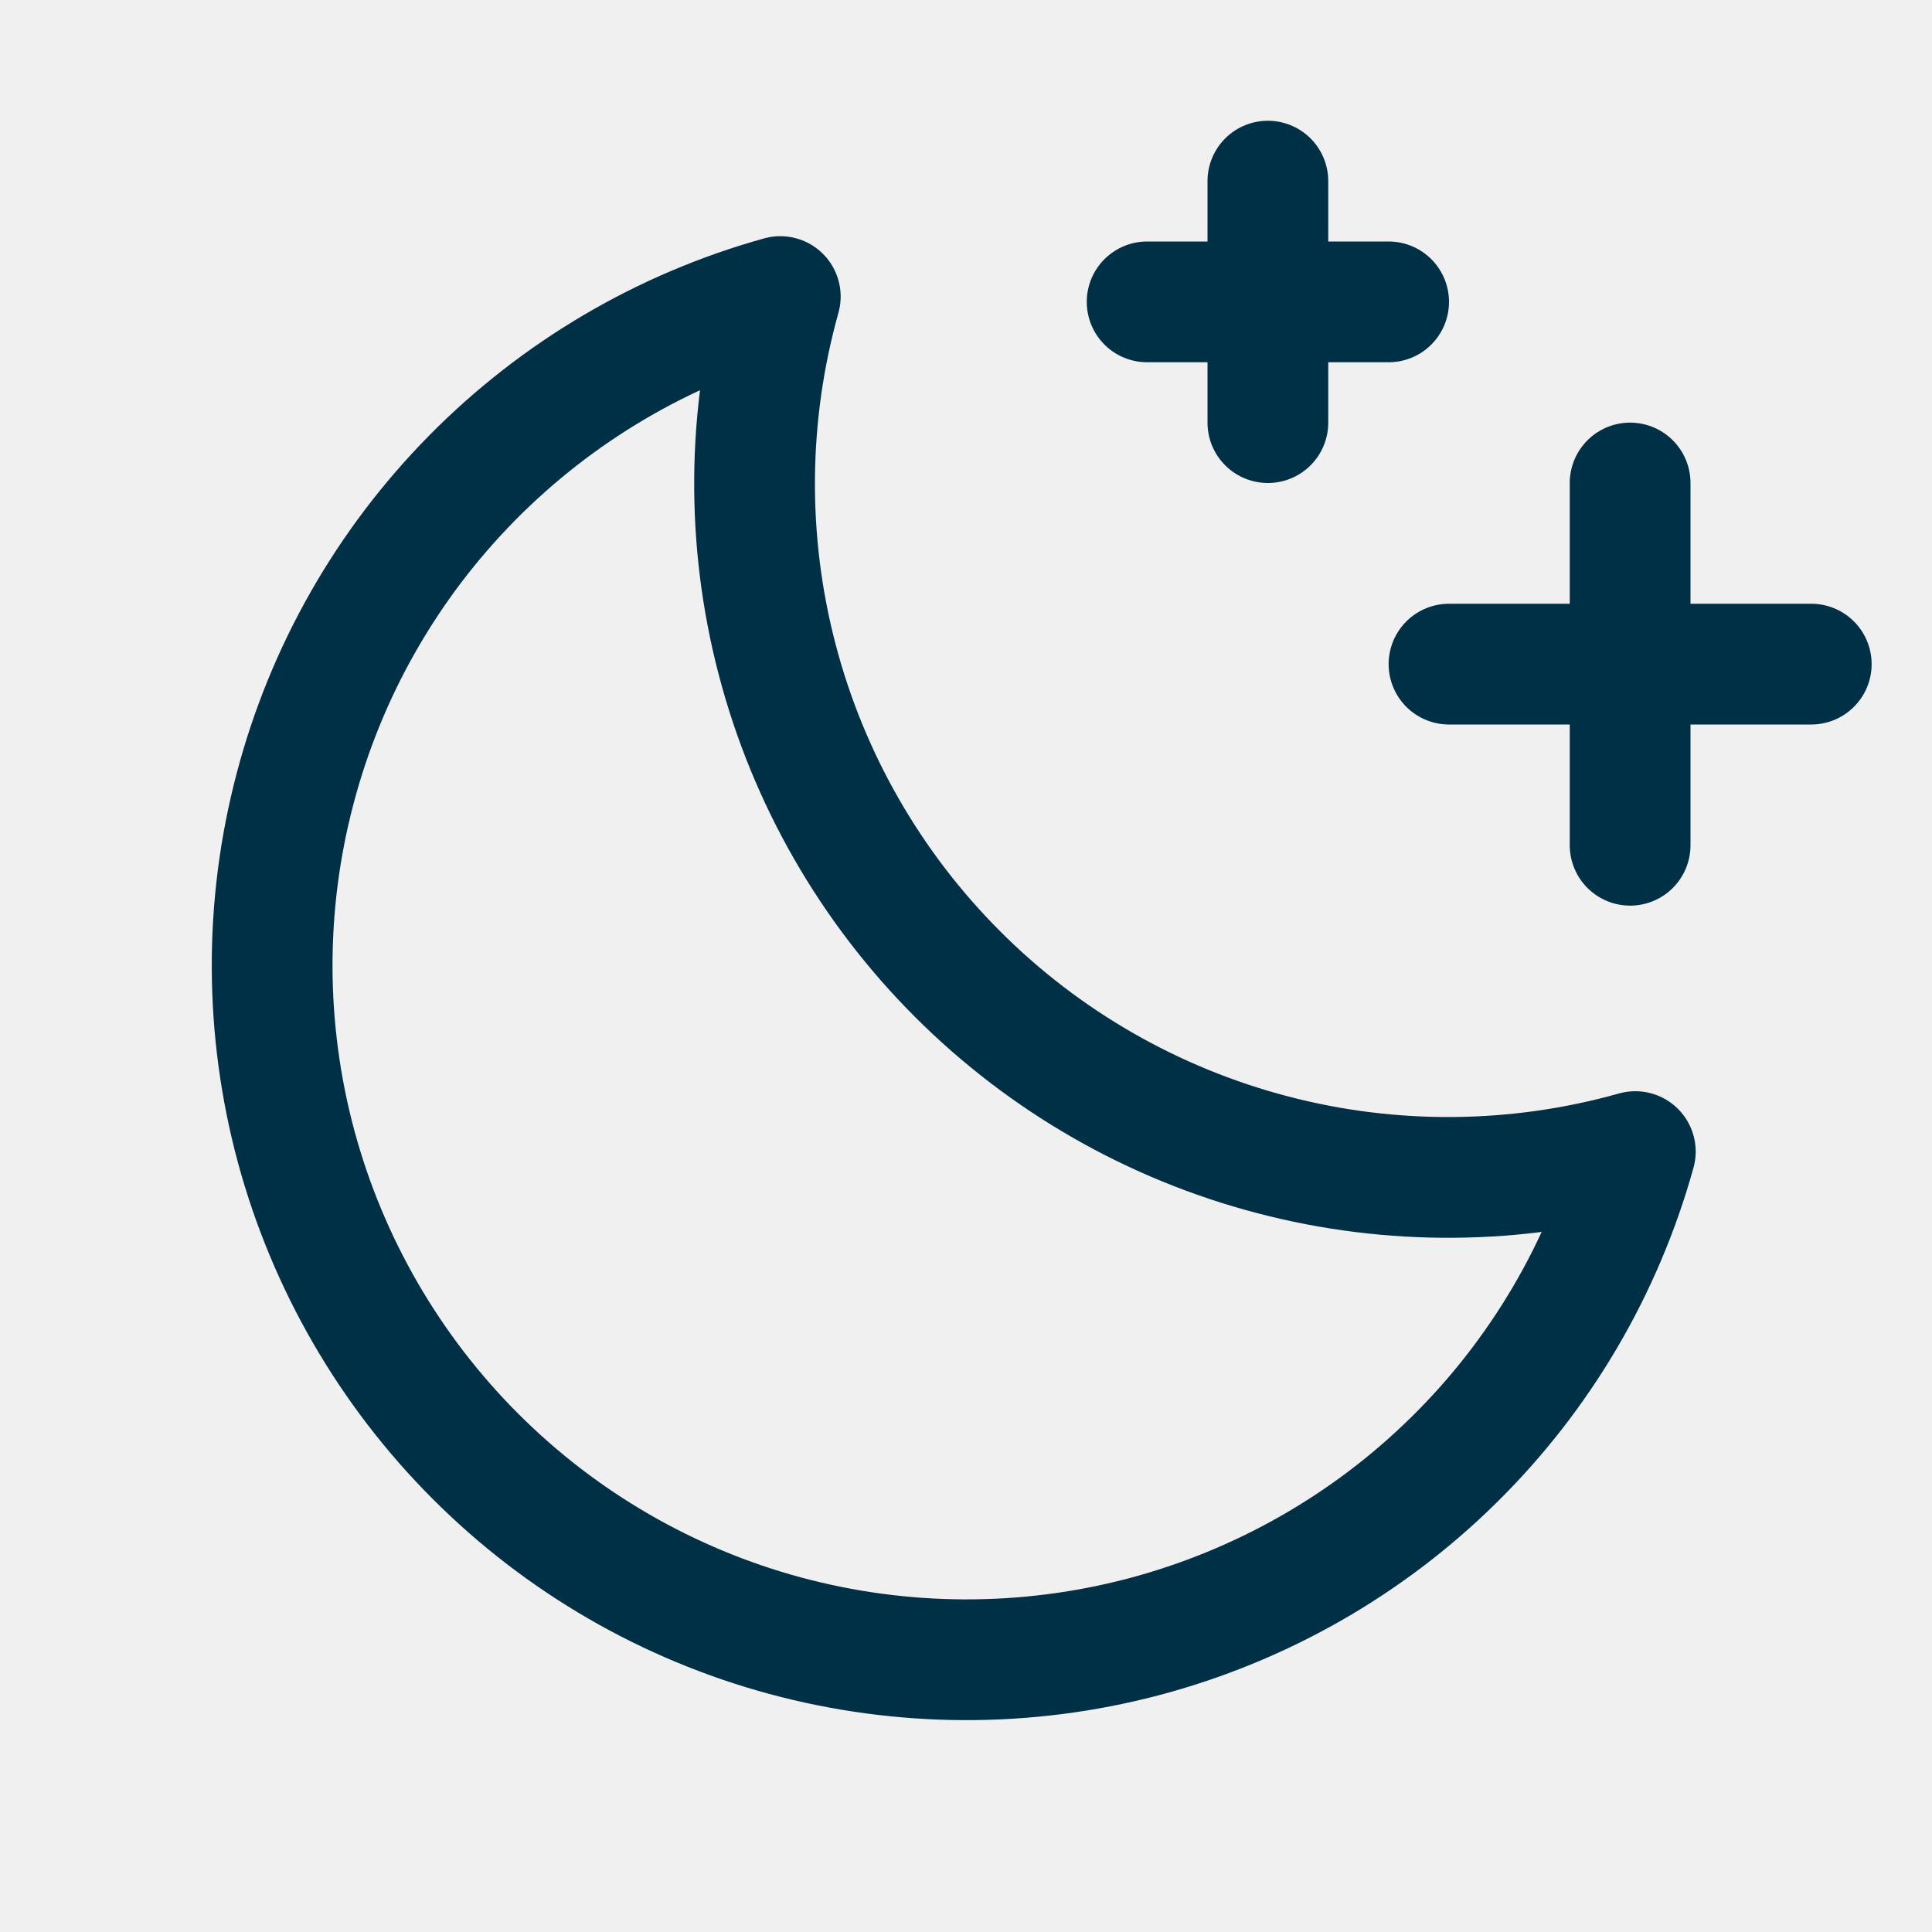
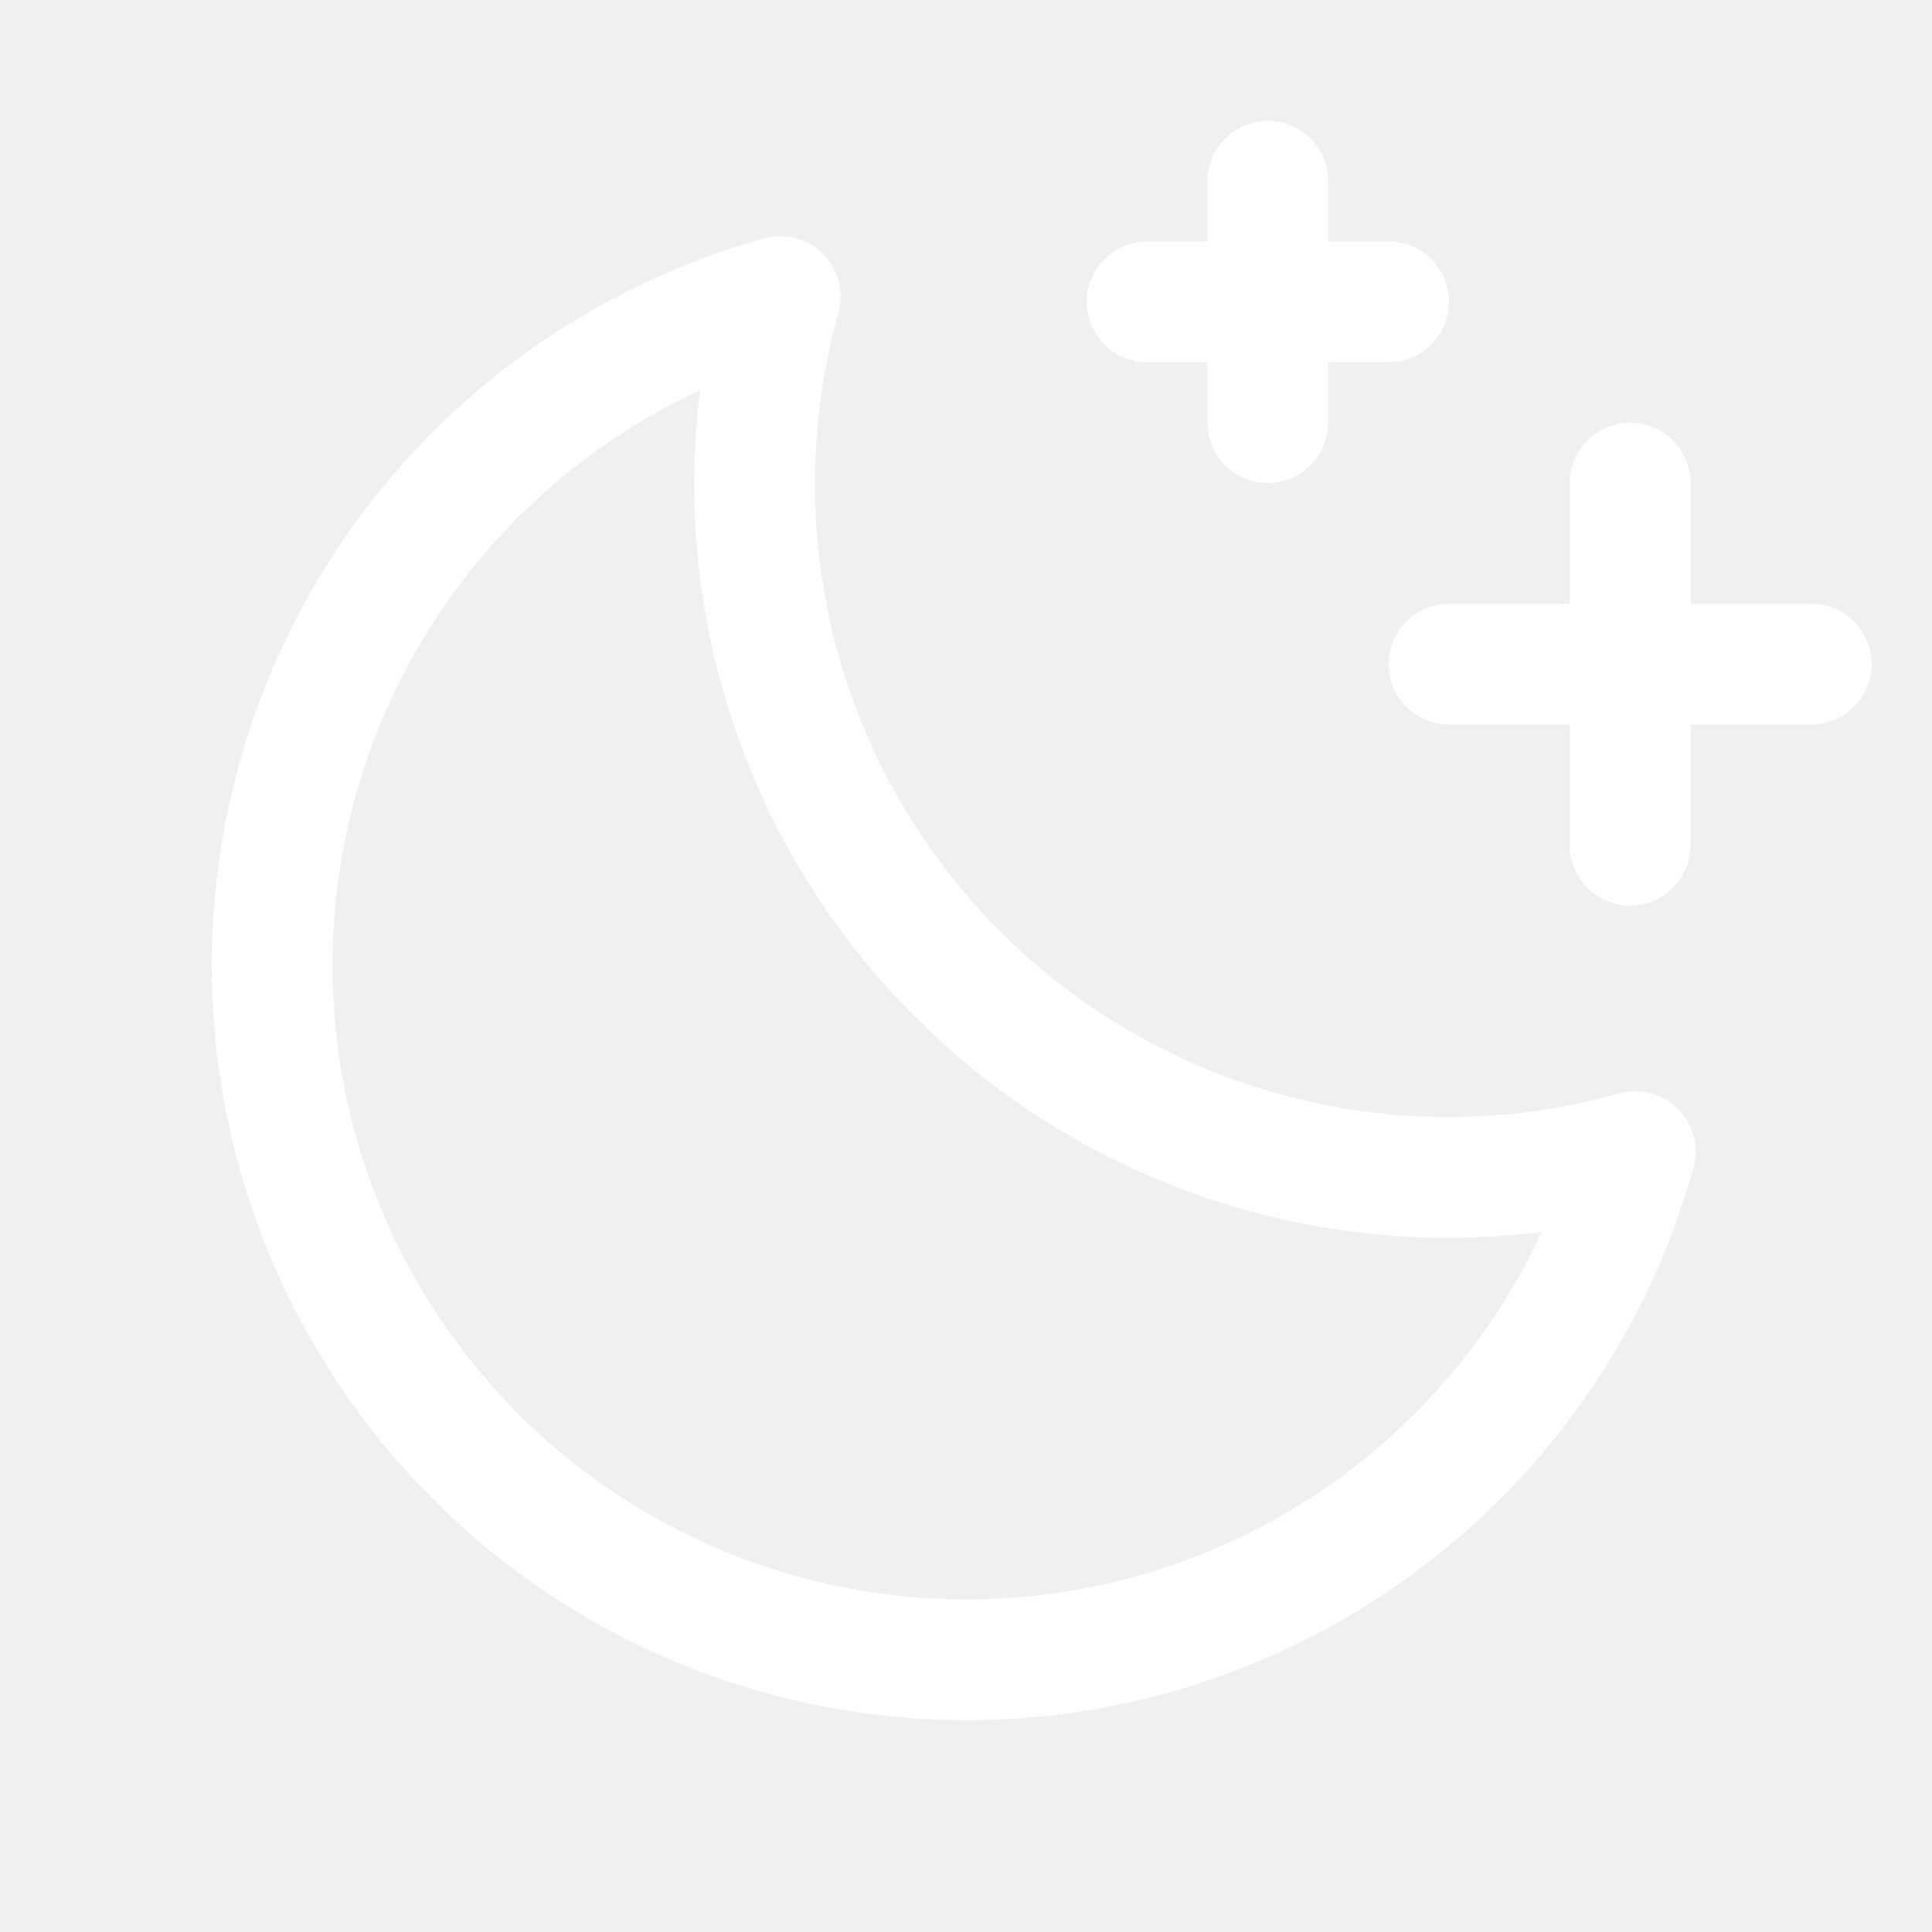
<svg xmlns="http://www.w3.org/2000/svg" width="16" height="16" viewBox="0 0 16 16" fill="none">
-   <path d="M13.5 7V4" stroke="#003046" stroke-linecap="round" stroke-linejoin="round" />
-   <path d="M15 5.5H12" stroke="#003046" stroke-linecap="round" stroke-linejoin="round" />
-   <path d="M10.5 1.5V3.5" stroke="#003046" stroke-linecap="round" stroke-linejoin="round" />
-   <path d="M11.5 2.5H9.5" stroke="#003046" stroke-linecap="round" stroke-linejoin="round" />
-   <path d="M13.543 9.537C12.562 9.813 11.524 9.822 10.538 9.563C9.552 9.305 8.652 8.789 7.931 8.068C7.21 7.347 6.694 6.448 6.436 5.461C6.178 4.475 6.187 3.438 6.462 2.456C5.494 2.725 4.614 3.244 3.909 3.959C3.203 4.675 2.698 5.562 2.443 6.534C2.187 7.506 2.191 8.527 2.453 9.497C2.716 10.467 3.228 11.351 3.938 12.061C4.648 12.772 5.533 13.284 6.502 13.546C7.472 13.808 8.494 13.812 9.465 13.557C10.437 13.301 11.325 12.796 12.04 12.091C12.756 11.386 13.274 10.505 13.543 9.537Z" stroke="#003046" stroke-linecap="round" stroke-linejoin="round" />
+   <path d="M13.5 7V4" stroke="white" stroke-linecap="round" stroke-linejoin="round" />
+   <path d="M15 5.5H12" stroke="white" stroke-linecap="round" stroke-linejoin="round" />
+   <path d="M10.5 1.5V3.5" stroke="white" stroke-linecap="round" stroke-linejoin="round" />
+   <path d="M11.5 2.5H9.5" stroke="white" stroke-linecap="round" stroke-linejoin="round" />
+   <path d="M13.543 9.537C12.562 9.813 11.524 9.822 10.538 9.563C9.552 9.305 8.652 8.789 7.931 8.068C7.21 7.347 6.694 6.448 6.436 5.461C6.178 4.475 6.187 3.438 6.462 2.456C5.494 2.725 4.614 3.244 3.909 3.959C3.203 4.675 2.698 5.562 2.443 6.534C2.187 7.506 2.191 8.527 2.453 9.497C2.716 10.467 3.228 11.351 3.938 12.061C4.648 12.772 5.533 13.284 6.502 13.546C7.472 13.808 8.494 13.812 9.465 13.557C10.437 13.301 11.325 12.796 12.04 12.091C12.756 11.386 13.274 10.505 13.543 9.537Z" stroke="white" stroke-linecap="round" stroke-linejoin="round" />
</svg>
